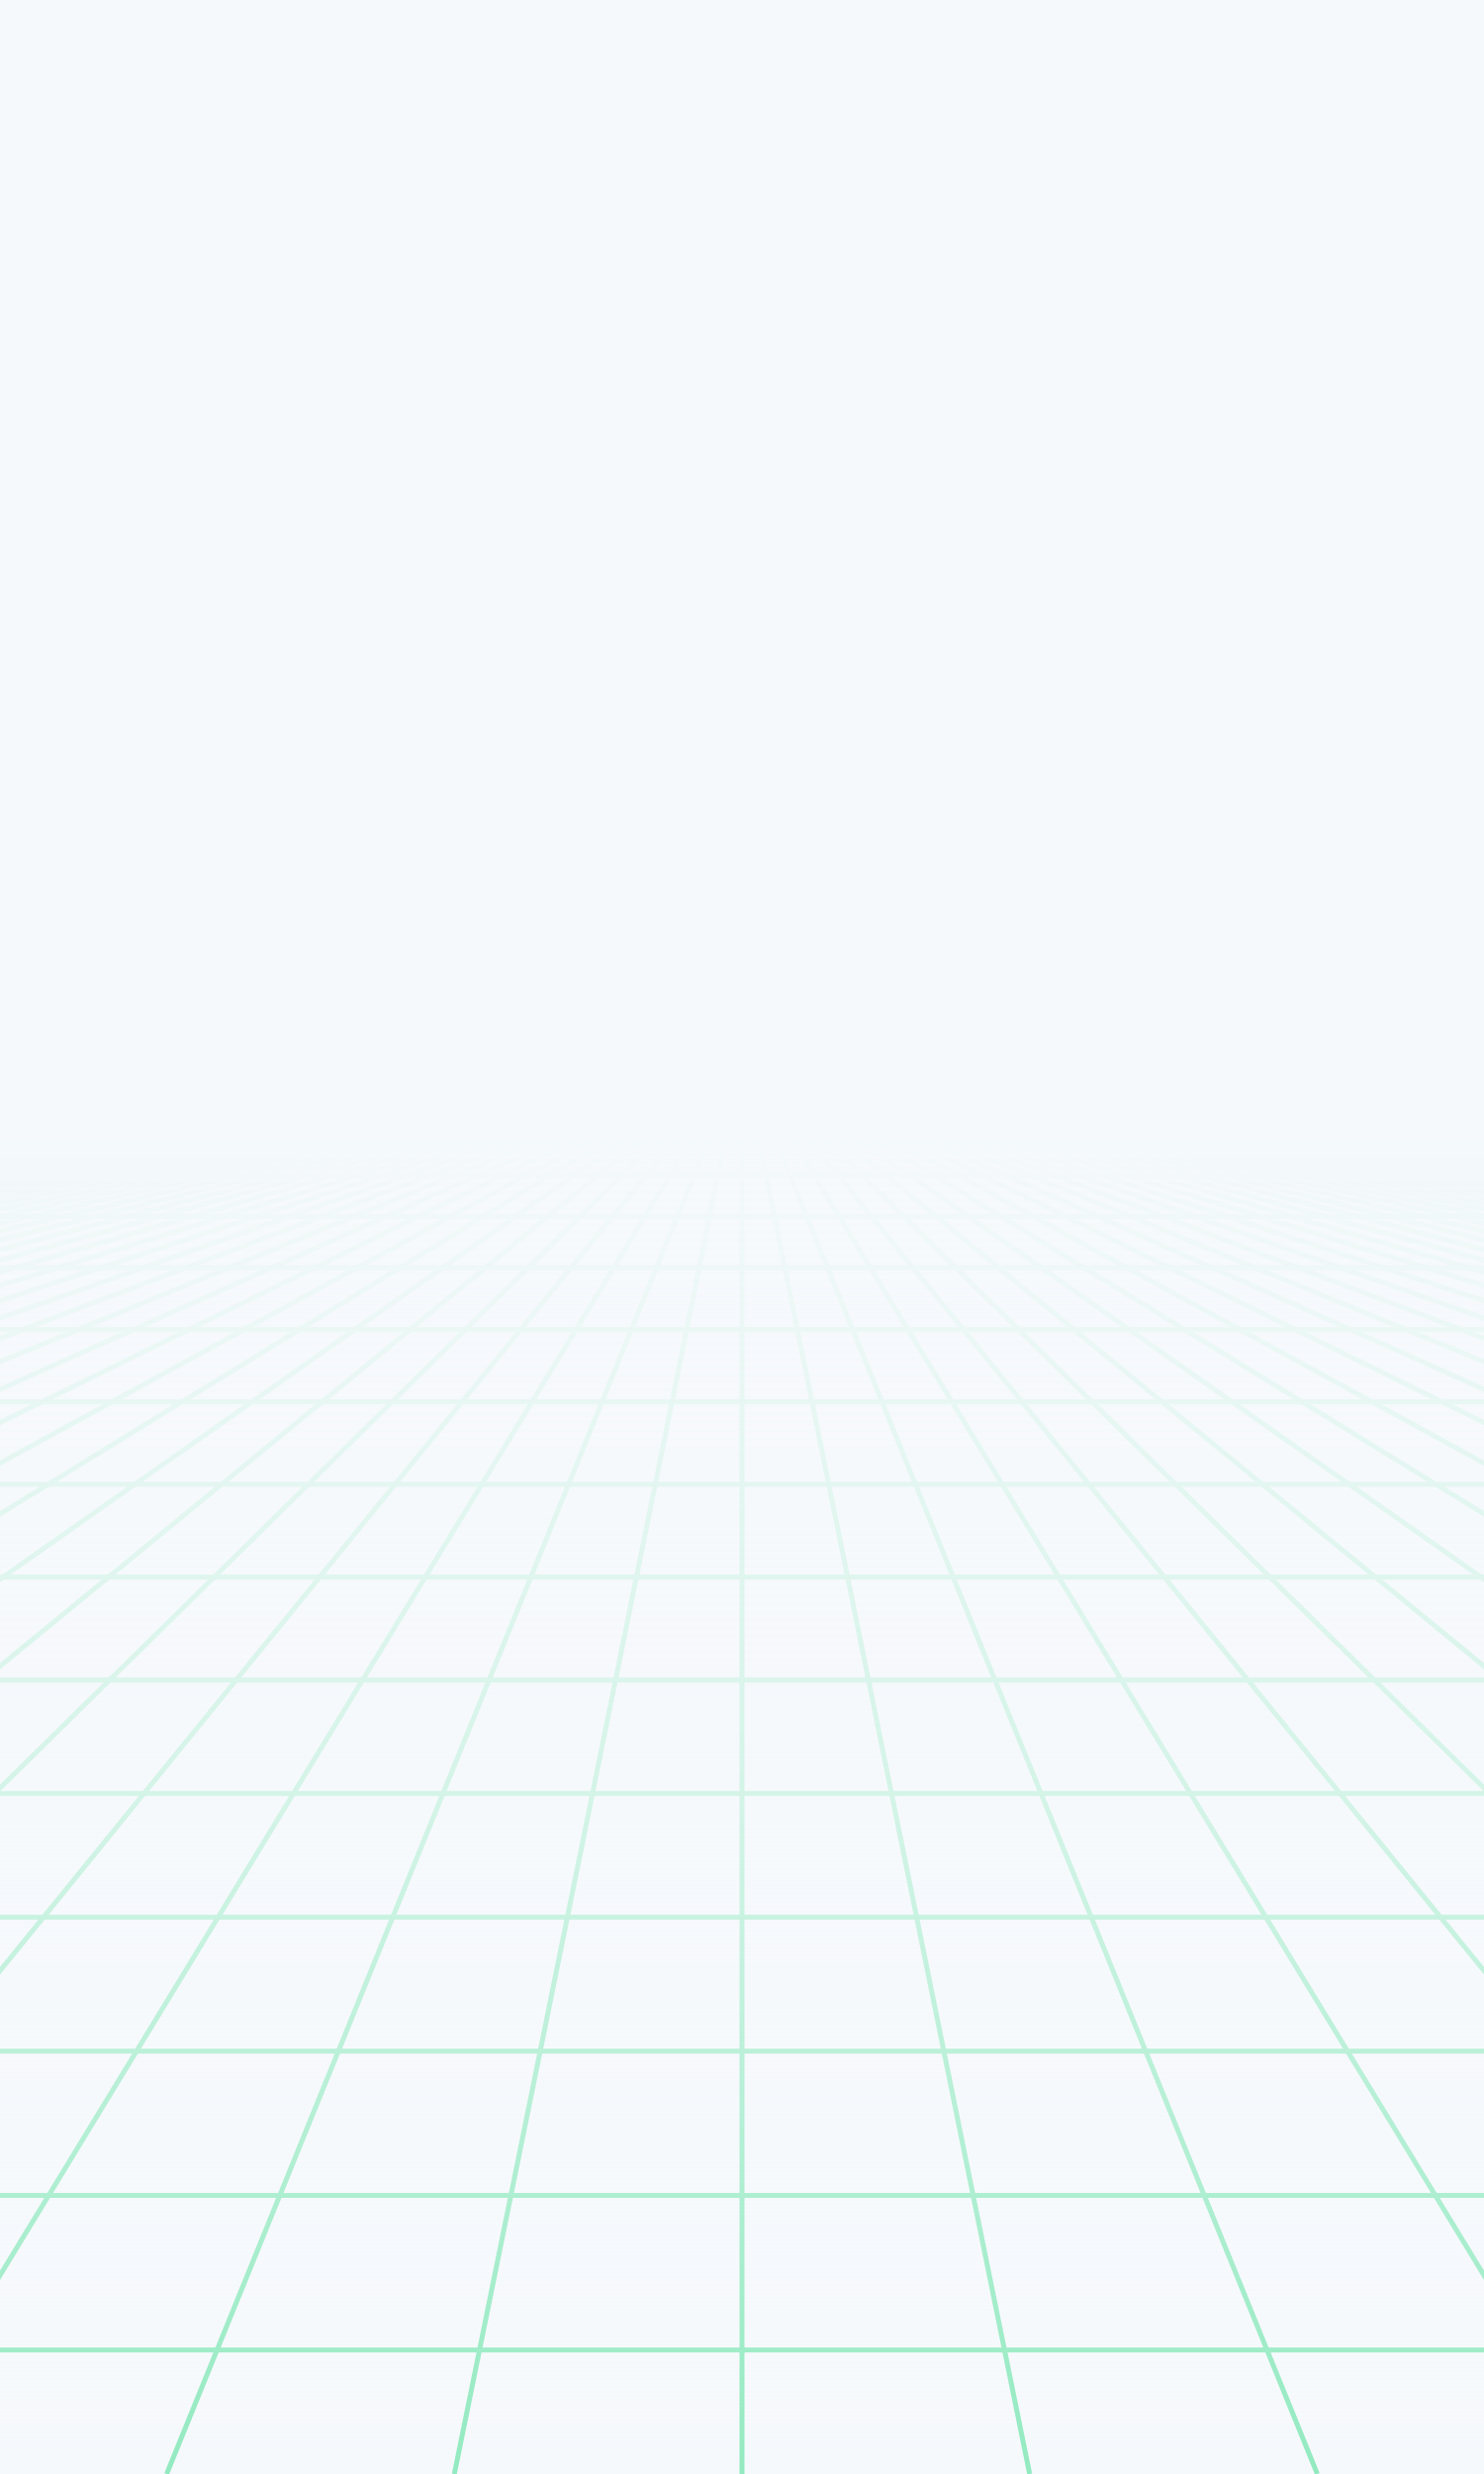
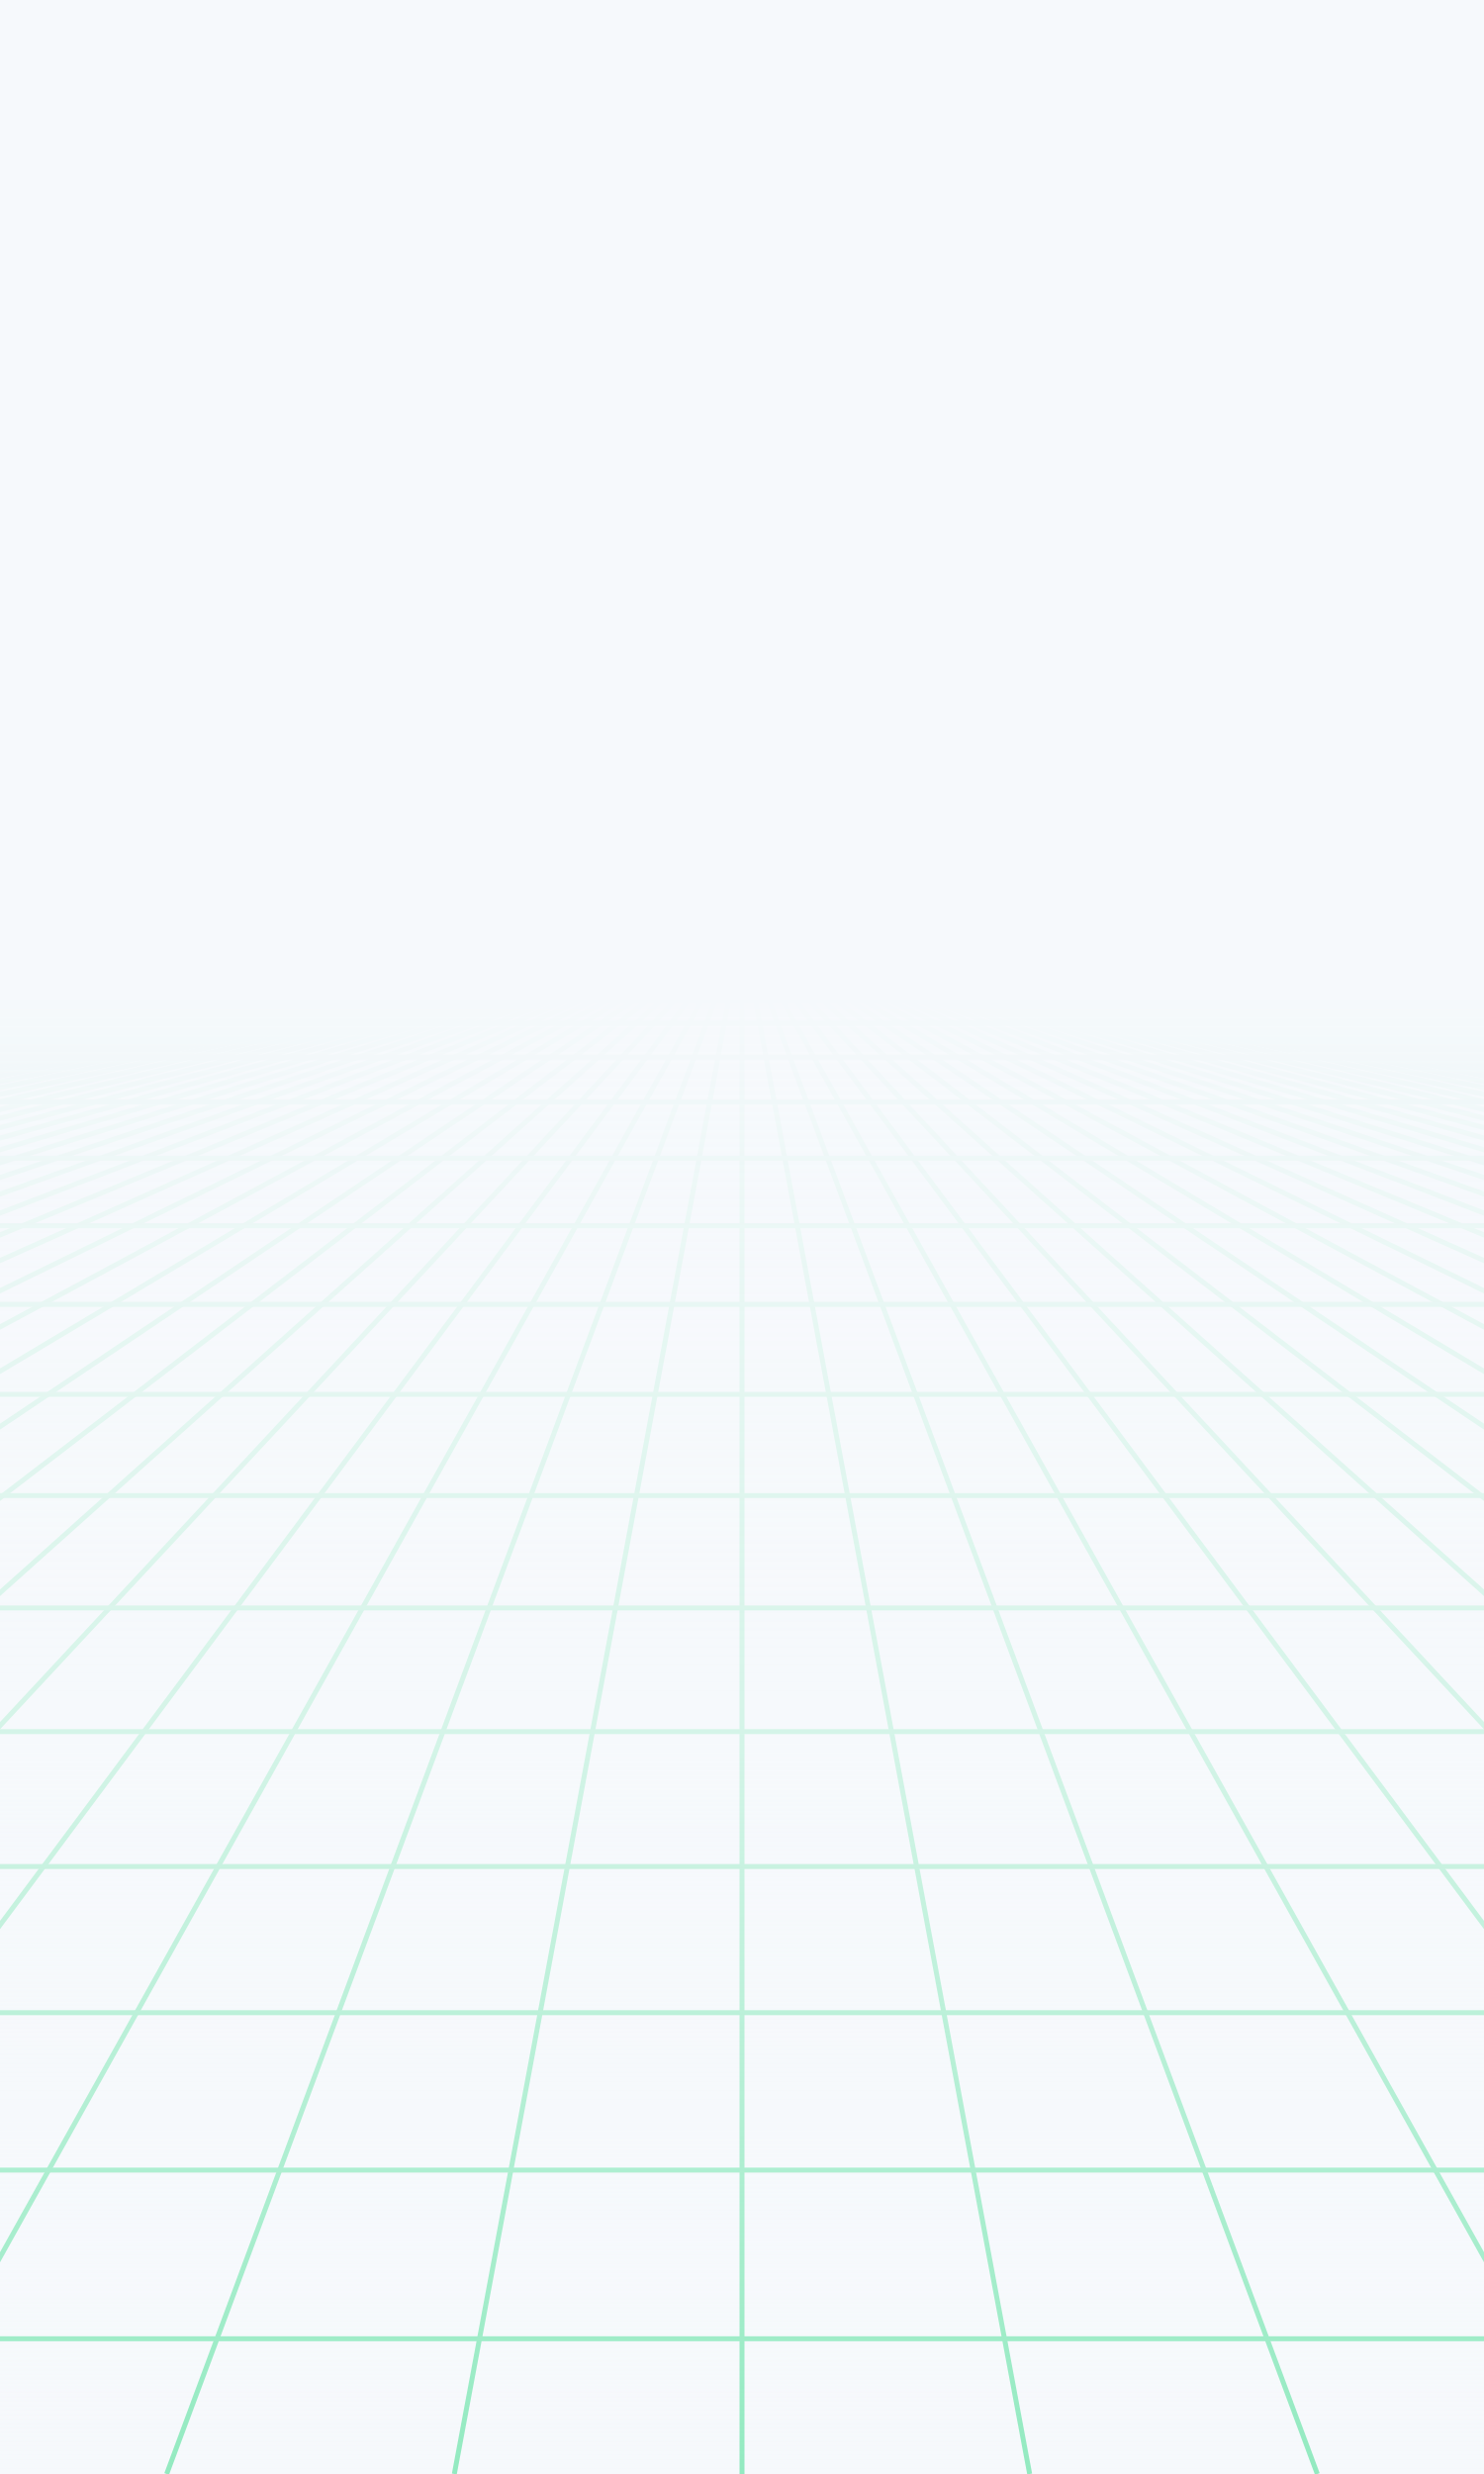
<svg xmlns="http://www.w3.org/2000/svg" style="margin: auto; background: rgb(221, 221, 221); display: block; z-index: 1; position: relative; shape-rendering: auto;" width="600" height="1000" preserveAspectRatio="xMidYMid" viewBox="0 0 600 1000">
  <g transform="translate(300,500) scale(1,1) translate(-300,-500)">
    <defs>
-       <linearGradient id="lg-0.22592834491649105" x1="0" x2="0" y1="0" y2="1">
-         <stop stop-color="#f6f9fc" offset="0.45" />
-         <stop stop-color="#f6f9fc" offset="0.725" />
+       <linearGradient id="lg-0.7788671002284713" x1="0" x2="0" y1="0" y2="1">
+         <stop stop-color="#f6f9fc" offset="0.4" />
+         <stop stop-color="#f6f9fc" offset="0.7" />
        <stop stop-color="#f6f9fc" offset="1" />
      </linearGradient>
-       <linearGradient id="fg-lg-0.22592834491649105" x1="0" x2="0" y1="0" y2="1">
-         <stop stop-color="#f6f9fc" stop-opacity="1" offset="0.45" />
-         <stop stop-color="#f6f9fc" stop-opacity="0.66" offset="0.725" />
+       <linearGradient id="fg-lg-0.7788671002284713" x1="0" x2="0" y1="0" y2="1">
+         <stop stop-color="#f6f9fc" stop-opacity="1" offset="0.4" />
+         <stop stop-color="#f6f9fc" stop-opacity="0.66" offset="0.7" />
        <stop stop-color="#f6f9fc" stop-opacity="0" offset="1" />
      </linearGradient>
      <style type="text/css">
  path { fill: none; stroke: #92eac0; stroke-width: 2px }
</style>
    </defs>
-     <rect x="0" y="0" width="600" height="1000" fill="url(#lg-0.22592834491649105)" />
-     <path d="M0 450 L-7260 1000" />
-     <path d="M4.615 450 L-7143.692 1000" />
-     <path d="M9.231 450 L-7027.385 1000" />
-     <path d="M13.846 450 L-6911.077 1000" />
-     <path d="M18.462 450 L-6794.769 1000" />
-     <path d="M23.077 450 L-6678.462 1000" />
-     <path d="M27.692 450 L-6562.154 1000" />
-     <path d="M32.308 450 L-6445.846 1000" />
-     <path d="M36.923 450 L-6329.538 1000" />
-     <path d="M41.538 450 L-6213.231 1000" />
-     <path d="M46.154 450 L-6096.923 1000" />
-     <path d="M50.769 450 L-5980.615 1000" />
-     <path d="M55.385 450 L-5864.308 1000" />
-     <path d="M60 450 L-5748 1000" />
-     <path d="M64.615 450 L-5631.692 1000" />
-     <path d="M69.231 450 L-5515.385 1000" />
-     <path d="M73.846 450 L-5399.077 1000" />
-     <path d="M78.462 450 L-5282.769 1000" />
-     <path d="M83.077 450 L-5166.462 1000" />
-     <path d="M87.692 450 L-5050.154 1000" />
-     <path d="M92.308 450 L-4933.846 1000" />
-     <path d="M96.923 450 L-4817.538 1000" />
-     <path d="M101.538 450 L-4701.231 1000" />
-     <path d="M106.154 450 L-4584.923 1000" />
-     <path d="M110.769 450 L-4468.615 1000" />
-     <path d="M115.385 450 L-4352.308 1000" />
-     <path d="M120 450 L-4236 1000" />
-     <path d="M124.615 450 L-4119.692 1000" />
-     <path d="M129.231 450 L-4003.385 1000" />
-     <path d="M133.846 450 L-3887.077 1000" />
-     <path d="M138.462 450 L-3770.769 1000" />
-     <path d="M143.077 450 L-3654.462 1000" />
-     <path d="M147.692 450 L-3538.154 1000" />
-     <path d="M152.308 450 L-3421.846 1000" />
-     <path d="M156.923 450 L-3305.538 1000" />
-     <path d="M161.538 450 L-3189.231 1000" />
-     <path d="M166.154 450 L-3072.923 1000" />
-     <path d="M170.769 450 L-2956.615 1000" />
-     <path d="M175.385 450 L-2840.308 1000" />
-     <path d="M180 450 L-2724 1000" />
-     <path d="M184.615 450 L-2607.692 1000" />
-     <path d="M189.231 450 L-2491.385 1000" />
-     <path d="M193.846 450 L-2375.077 1000" />
-     <path d="M198.462 450 L-2258.769 1000" />
-     <path d="M203.077 450 L-2142.462 1000" />
-     <path d="M207.692 450 L-2026.154 1000" />
-     <path d="M212.308 450 L-1909.846 1000" />
-     <path d="M216.923 450 L-1793.538 1000" />
-     <path d="M221.538 450 L-1677.231 1000" />
-     <path d="M226.154 450 L-1560.923 1000" />
-     <path d="M230.769 450 L-1444.615 1000" />
-     <path d="M235.385 450 L-1328.308 1000" />
-     <path d="M240 450 L-1212 1000" />
-     <path d="M244.615 450 L-1095.692 1000" />
-     <path d="M249.231 450 L-979.385 1000" />
-     <path d="M253.846 450 L-863.077 1000" />
-     <path d="M258.462 450 L-746.769 1000" />
-     <path d="M263.077 450 L-630.462 1000" />
-     <path d="M267.692 450 L-514.154 1000" />
-     <path d="M272.308 450 L-397.846 1000" />
-     <path d="M276.923 450 L-281.538 1000" />
-     <path d="M281.538 450 L-165.231 1000" />
-     <path d="M286.154 450 L-48.923 1000" />
-     <path d="M290.769 450 L67.385 1000" />
-     <path d="M295.385 450 L183.692 1000" />
-     <path d="M300 450 L300 1000" />
-     <path d="M304.615 450 L416.308 1000" />
-     <path d="M309.231 450 L532.615 1000" />
-     <path d="M313.846 450 L648.923 1000" />
-     <path d="M318.462 450 L765.231 1000" />
-     <path d="M323.077 450 L881.538 1000" />
-     <path d="M327.692 450 L997.846 1000" />
-     <path d="M332.308 450 L1114.154 1000" />
-     <path d="M336.923 450 L1230.462 1000" />
-     <path d="M341.538 450 L1346.769 1000" />
-     <path d="M346.154 450 L1463.077 1000" />
-     <path d="M350.769 450 L1579.385 1000" />
-     <path d="M355.385 450 L1695.692 1000" />
-     <path d="M360 450 L1812 1000" />
-     <path d="M364.615 450 L1928.308 1000" />
-     <path d="M369.231 450 L2044.615 1000" />
-     <path d="M373.846 450 L2160.923 1000" />
-     <path d="M378.462 450 L2277.231 1000" />
-     <path d="M383.077 450 L2393.538 1000" />
-     <path d="M387.692 450 L2509.846 1000" />
-     <path d="M392.308 450 L2626.154 1000" />
-     <path d="M396.923 450 L2742.462 1000" />
-     <path d="M401.538 450 L2858.769 1000" />
-     <path d="M406.154 450 L2975.077 1000" />
-     <path d="M410.769 450 L3091.385 1000" />
-     <path d="M415.385 450 L3207.692 1000" />
-     <path d="M420 450 L3324 1000" />
-     <path d="M424.615 450 L3440.308 1000" />
-     <path d="M429.231 450 L3556.615 1000" />
-     <path d="M433.846 450 L3672.923 1000" />
-     <path d="M438.462 450 L3789.231 1000" />
-     <path d="M443.077 450 L3905.538 1000" />
-     <path d="M447.692 450 L4021.846 1000" />
-     <path d="M452.308 450 L4138.154 1000" />
-     <path d="M456.923 450 L4254.462 1000" />
-     <path d="M461.538 450 L4370.769 1000" />
-     <path d="M466.154 450 L4487.077 1000" />
-     <path d="M470.769 450 L4603.385 1000" />
-     <path d="M475.385 450 L4719.692 1000" />
-     <path d="M480 450 L4836 1000" />
-     <path d="M484.615 450 L4952.308 1000" />
-     <path d="M489.231 450 L5068.615 1000" />
-     <path d="M493.846 450 L5184.923 1000" />
-     <path d="M498.462 450 L5301.231 1000" />
-     <path d="M503.077 450 L5417.538 1000" />
-     <path d="M507.692 450 L5533.846 1000" />
-     <path d="M512.308 450 L5650.154 1000" />
-     <path d="M516.923 450 L5766.462 1000" />
-     <path d="M521.538 450 L5882.769 1000" />
-     <path d="M526.154 450 L5999.077 1000" />
-     <path d="M530.769 450 L6115.385 1000" />
-     <path d="M535.385 450 L6231.692 1000" />
-     <path d="M540 450 L6348 1000" />
-     <path d="M544.615 450 L6464.308 1000" />
-     <path d="M549.231 450 L6580.615 1000" />
-     <path d="M553.846 450 L6696.923 1000" />
-     <path d="M558.462 450 L6813.231 1000" />
-     <path d="M563.077 450 L6929.538 1000" />
-     <path d="M567.692 450 L7045.846 1000" />
-     <path d="M572.308 450 L7162.154 1000" />
-     <path d="M576.923 450 L7278.462 1000" />
-     <path d="M581.538 450 L7394.769 1000" />
-     <path d="M586.154 450 L7511.077 1000" />
-     <path d="M590.769 450 L7627.385 1000" />
-     <path d="M595.385 450 L7743.692 1000" />
-     <path d="M600 450 L7860 1000" />
-     <g>
-       <path d="M0 450 L600 450" />
-       <animateTransform attributeName="transform" type="translate" repeatCount="indefinite" calcMode="linear" keyTimes="0;1" values="0 0;0 4.166" begin="0s" dur="0.971s" />
-     </g>
-     <g>
-       <path d="M0 454.166 L600 454.166" />
-       <animateTransform attributeName="transform" type="translate" repeatCount="indefinite" calcMode="linear" keyTimes="0;1" values="0 0;0 8.331" begin="0s" dur="0.971s" />
-     </g>
-     <g>
-       <path d="M0 462.497 L600 462.497" />
-       <animateTransform attributeName="transform" type="translate" repeatCount="indefinite" calcMode="linear" keyTimes="0;1" values="0 0;0 12.497" begin="0s" dur="0.971s" />
-     </g>
-     <g>
-       <path d="M0 474.994 L600 474.994" />
-       <animateTransform attributeName="transform" type="translate" repeatCount="indefinite" calcMode="linear" keyTimes="0;1" values="0 0;0 16.663" begin="0s" dur="0.971s" />
-     </g>
-     <g>
-       <path d="M0 491.657 L600 491.657" />
-       <animateTransform attributeName="transform" type="translate" repeatCount="indefinite" calcMode="linear" keyTimes="0;1" values="0 0;0 20.828" begin="0s" dur="0.971s" />
-     </g>
-     <g>
-       <path d="M0 512.485 L600 512.485" />
-       <animateTransform attributeName="transform" type="translate" repeatCount="indefinite" calcMode="linear" keyTimes="0;1" values="0 0;0 24.994" begin="0s" dur="0.971s" />
-     </g>
-     <g>
-       <path d="M0 537.479 L600 537.479" />
-       <animateTransform attributeName="transform" type="translate" repeatCount="indefinite" calcMode="linear" keyTimes="0;1" values="0 0;0 29.16" begin="0s" dur="0.971s" />
-     </g>
-     <g>
-       <path d="M0 566.639 L600 566.639" />
-       <animateTransform attributeName="transform" type="translate" repeatCount="indefinite" calcMode="linear" keyTimes="0;1" values="0 0;0 33.325" begin="0s" dur="0.971s" />
-     </g>
-     <g>
-       <path d="M0 599.964 L600 599.964" />
-       <animateTransform attributeName="transform" type="translate" repeatCount="indefinite" calcMode="linear" keyTimes="0;1" values="0 0;0 37.491" begin="0s" dur="0.971s" />
-     </g>
-     <g>
-       <path d="M0 637.456 L600 637.456" />
-       <animateTransform attributeName="transform" type="translate" repeatCount="indefinite" calcMode="linear" keyTimes="0;1" values="0 0;0 41.657" begin="0s" dur="0.971s" />
-     </g>
-     <g>
-       <path d="M0 679.112 L600 679.112" />
-       <animateTransform attributeName="transform" type="translate" repeatCount="indefinite" calcMode="linear" keyTimes="0;1" values="0 0;0 45.822" begin="0s" dur="0.971s" />
-     </g>
-     <g>
-       <path d="M0 724.935 L600 724.935" />
+     <rect x="0" y="0" width="600" height="1000" fill="url(#lg-0.7788671002284713)" />
+     <path d="M0 400 L-7260 1000" />
+     <path d="M4.615 400 L-7143.692 1000" />
+     <path d="M9.231 400 L-7027.385 1000" />
+     <path d="M13.846 400 L-6911.077 1000" />
+     <path d="M18.462 400 L-6794.769 1000" />
+     <path d="M23.077 400 L-6678.462 1000" />
+     <path d="M27.692 400 L-6562.154 1000" />
+     <path d="M32.308 400 L-6445.846 1000" />
+     <path d="M36.923 400 L-6329.538 1000" />
+     <path d="M41.538 400 L-6213.231 1000" />
+     <path d="M46.154 400 L-6096.923 1000" />
+     <path d="M50.769 400 L-5980.615 1000" />
+     <path d="M55.385 400 L-5864.308 1000" />
+     <path d="M60 400 L-5748 1000" />
+     <path d="M64.615 400 L-5631.692 1000" />
+     <path d="M69.231 400 L-5515.385 1000" />
+     <path d="M73.846 400 L-5399.077 1000" />
+     <path d="M78.462 400 L-5282.769 1000" />
+     <path d="M83.077 400 L-5166.462 1000" />
+     <path d="M87.692 400 L-5050.154 1000" />
+     <path d="M92.308 400 L-4933.846 1000" />
+     <path d="M96.923 400 L-4817.538 1000" />
+     <path d="M101.538 400 L-4701.231 1000" />
+     <path d="M106.154 400 L-4584.923 1000" />
+     <path d="M110.769 400 L-4468.615 1000" />
+     <path d="M115.385 400 L-4352.308 1000" />
+     <path d="M120 400 L-4236 1000" />
+     <path d="M124.615 400 L-4119.692 1000" />
+     <path d="M129.231 400 L-4003.385 1000" />
+     <path d="M133.846 400 L-3887.077 1000" />
+     <path d="M138.462 400 L-3770.769 1000" />
+     <path d="M143.077 400 L-3654.462 1000" />
+     <path d="M147.692 400 L-3538.154 1000" />
+     <path d="M152.308 400 L-3421.846 1000" />
+     <path d="M156.923 400 L-3305.538 1000" />
+     <path d="M161.538 400 L-3189.231 1000" />
+     <path d="M166.154 400 L-3072.923 1000" />
+     <path d="M170.769 400 L-2956.615 1000" />
+     <path d="M175.385 400 L-2840.308 1000" />
+     <path d="M180 400 L-2724 1000" />
+     <path d="M184.615 400 L-2607.692 1000" />
+     <path d="M189.231 400 L-2491.385 1000" />
+     <path d="M193.846 400 L-2375.077 1000" />
+     <path d="M198.462 400 L-2258.769 1000" />
+     <path d="M203.077 400 L-2142.462 1000" />
+     <path d="M207.692 400 L-2026.154 1000" />
+     <path d="M212.308 400 L-1909.846 1000" />
+     <path d="M216.923 400 L-1793.538 1000" />
+     <path d="M221.538 400 L-1677.231 1000" />
+     <path d="M226.154 400 L-1560.923 1000" />
+     <path d="M230.769 400 L-1444.615 1000" />
+     <path d="M235.385 400 L-1328.308 1000" />
+     <path d="M240 400 L-1212 1000" />
+     <path d="M244.615 400 L-1095.692 1000" />
+     <path d="M249.231 400 L-979.385 1000" />
+     <path d="M253.846 400 L-863.077 1000" />
+     <path d="M258.462 400 L-746.769 1000" />
+     <path d="M263.077 400 L-630.462 1000" />
+     <path d="M267.692 400 L-514.154 1000" />
+     <path d="M272.308 400 L-397.846 1000" />
+     <path d="M276.923 400 L-281.538 1000" />
+     <path d="M281.538 400 L-165.231 1000" />
+     <path d="M286.154 400 L-48.923 1000" />
+     <path d="M290.769 400 L67.385 1000" />
+     <path d="M295.385 400 L183.692 1000" />
+     <path d="M300 400 L300 1000" />
+     <path d="M304.615 400 L416.308 1000" />
+     <path d="M309.231 400 L532.615 1000" />
+     <path d="M313.846 400 L648.923 1000" />
+     <path d="M318.462 400 L765.231 1000" />
+     <path d="M323.077 400 L881.538 1000" />
+     <path d="M327.692 400 L997.846 1000" />
+     <path d="M332.308 400 L1114.154 1000" />
+     <path d="M336.923 400 L1230.462 1000" />
+     <path d="M341.538 400 L1346.769 1000" />
+     <path d="M346.154 400 L1463.077 1000" />
+     <path d="M350.769 400 L1579.385 1000" />
+     <path d="M355.385 400 L1695.692 1000" />
+     <path d="M360 400 L1812 1000" />
+     <path d="M364.615 400 L1928.308 1000" />
+     <path d="M369.231 400 L2044.615 1000" />
+     <path d="M373.846 400 L2160.923 1000" />
+     <path d="M378.462 400 L2277.231 1000" />
+     <path d="M383.077 400 L2393.538 1000" />
+     <path d="M387.692 400 L2509.846 1000" />
+     <path d="M392.308 400 L2626.154 1000" />
+     <path d="M396.923 400 L2742.462 1000" />
+     <path d="M401.538 400 L2858.769 1000" />
+     <path d="M406.154 400 L2975.077 1000" />
+     <path d="M410.769 400 L3091.385 1000" />
+     <path d="M415.385 400 L3207.692 1000" />
+     <path d="M420 400 L3324 1000" />
+     <path d="M424.615 400 L3440.308 1000" />
+     <path d="M429.231 400 L3556.615 1000" />
+     <path d="M433.846 400 L3672.923 1000" />
+     <path d="M438.462 400 L3789.231 1000" />
+     <path d="M443.077 400 L3905.538 1000" />
+     <path d="M447.692 400 L4021.846 1000" />
+     <path d="M452.308 400 L4138.154 1000" />
+     <path d="M456.923 400 L4254.462 1000" />
+     <path d="M461.538 400 L4370.769 1000" />
+     <path d="M466.154 400 L4487.077 1000" />
+     <path d="M470.769 400 L4603.385 1000" />
+     <path d="M475.385 400 L4719.692 1000" />
+     <path d="M480 400 L4836 1000" />
+     <path d="M484.615 400 L4952.308 1000" />
+     <path d="M489.231 400 L5068.615 1000" />
+     <path d="M493.846 400 L5184.923 1000" />
+     <path d="M498.462 400 L5301.231 1000" />
+     <path d="M503.077 400 L5417.538 1000" />
+     <path d="M507.692 400 L5533.846 1000" />
+     <path d="M512.308 400 L5650.154 1000" />
+     <path d="M516.923 400 L5766.462 1000" />
+     <path d="M521.538 400 L5882.769 1000" />
+     <path d="M526.154 400 L5999.077 1000" />
+     <path d="M530.769 400 L6115.385 1000" />
+     <path d="M535.385 400 L6231.692 1000" />
+     <path d="M540 400 L6348 1000" />
+     <path d="M544.615 400 L6464.308 1000" />
+     <path d="M549.231 400 L6580.615 1000" />
+     <path d="M553.846 400 L6696.923 1000" />
+     <path d="M558.462 400 L6813.231 1000" />
+     <path d="M563.077 400 L6929.538 1000" />
+     <path d="M567.692 400 L7045.846 1000" />
+     <path d="M572.308 400 L7162.154 1000" />
+     <path d="M576.923 400 L7278.462 1000" />
+     <path d="M581.538 400 L7394.769 1000" />
+     <path d="M586.154 400 L7511.077 1000" />
+     <path d="M590.769 400 L7627.385 1000" />
+     <path d="M595.385 400 L7743.692 1000" />
+     <path d="M600 400 L7860 1000" />
+     <g>
+       <path d="M0 400 L600 400" />
+       <animateTransform attributeName="transform" type="translate" repeatCount="indefinite" calcMode="linear" keyTimes="0;1" values="0 0;0 4.544" begin="0s" dur="0.971s" />
+     </g>
+     <g>
+       <path d="M0 404.544 L600 404.544" />
+       <animateTransform attributeName="transform" type="translate" repeatCount="indefinite" calcMode="linear" keyTimes="0;1" values="0 0;0 9.089" begin="0s" dur="0.971s" />
+     </g>
+     <g>
+       <path d="M0 413.633 L600 413.633" />
+       <animateTransform attributeName="transform" type="translate" repeatCount="indefinite" calcMode="linear" keyTimes="0;1" values="0 0;0 13.633" begin="0s" dur="0.971s" />
+     </g>
+     <g>
+       <path d="M0 427.266 L600 427.266" />
+       <animateTransform attributeName="transform" type="translate" repeatCount="indefinite" calcMode="linear" keyTimes="0;1" values="0 0;0 18.178" begin="0s" dur="0.971s" />
+     </g>
+     <g>
+       <path d="M0 445.444 L600 445.444" />
+       <animateTransform attributeName="transform" type="translate" repeatCount="indefinite" calcMode="linear" keyTimes="0;1" values="0 0;0 22.722" begin="0s" dur="0.971s" />
+     </g>
+     <g>
+       <path d="M0 468.166 L600 468.166" />
+       <animateTransform attributeName="transform" type="translate" repeatCount="indefinite" calcMode="linear" keyTimes="0;1" values="0 0;0 27.266" begin="0s" dur="0.971s" />
+     </g>
+     <g>
+       <path d="M0 495.432 L600 495.432" />
+       <animateTransform attributeName="transform" type="translate" repeatCount="indefinite" calcMode="linear" keyTimes="0;1" values="0 0;0 31.811" begin="0s" dur="0.971s" />
+     </g>
+     <g>
+       <path d="M0 527.243 L600 527.243" />
+       <animateTransform attributeName="transform" type="translate" repeatCount="indefinite" calcMode="linear" keyTimes="0;1" values="0 0;0 36.355" begin="0s" dur="0.971s" />
+     </g>
+     <g>
+       <path d="M0 563.598 L600 563.598" />
+       <animateTransform attributeName="transform" type="translate" repeatCount="indefinite" calcMode="linear" keyTimes="0;1" values="0 0;0 40.899" begin="0s" dur="0.971s" />
+     </g>
+     <g>
+       <path d="M0 604.497 L600 604.497" />
+       <animateTransform attributeName="transform" type="translate" repeatCount="indefinite" calcMode="linear" keyTimes="0;1" values="0 0;0 45.444" begin="0s" dur="0.971s" />
+     </g>
+     <g>
+       <path d="M0 649.941 L600 649.941" />
      <animateTransform attributeName="transform" type="translate" repeatCount="indefinite" calcMode="linear" keyTimes="0;1" values="0 0;0 49.988" begin="0s" dur="0.971s" />
    </g>
    <g>
-       <path d="M0 774.923 L600 774.923" />
-       <animateTransform attributeName="transform" type="translate" repeatCount="indefinite" calcMode="linear" keyTimes="0;1" values="0 0;0 54.154" begin="0s" dur="0.971s" />
-     </g>
-     <g>
-       <path d="M0 829.077 L600 829.077" />
-       <animateTransform attributeName="transform" type="translate" repeatCount="indefinite" calcMode="linear" keyTimes="0;1" values="0 0;0 58.32" begin="0s" dur="0.971s" />
-     </g>
-     <g>
-       <path d="M0 887.396 L600 887.396" />
-       <animateTransform attributeName="transform" type="translate" repeatCount="indefinite" calcMode="linear" keyTimes="0;1" values="0 0;0 62.485" begin="0s" dur="0.971s" />
-     </g>
-     <g>
-       <path d="M0 949.882 L600 949.882" />
-       <animateTransform attributeName="transform" type="translate" repeatCount="indefinite" calcMode="linear" keyTimes="0;1" values="0 0;0 66.651" begin="0s" dur="0.971s" />
-     </g>
-     <g>
-       <path d="M0 1016.533 L600 1016.533" />
-       <animateTransform attributeName="transform" type="translate" repeatCount="indefinite" calcMode="linear" keyTimes="0;1" values="0 0;0 70.817" begin="0s" dur="0.971s" />
-     </g>
-     <rect x="0" y="0" width="600" height="1000" fill="url(#fg-lg-0.22592834491649105)" />
+       <path d="M0 699.929 L600 699.929" />
+       <animateTransform attributeName="transform" type="translate" repeatCount="indefinite" calcMode="linear" keyTimes="0;1" values="0 0;0 54.533" begin="0s" dur="0.971s" />
+     </g>
+     <g>
+       <path d="M0 754.462 L600 754.462" />
+       <animateTransform attributeName="transform" type="translate" repeatCount="indefinite" calcMode="linear" keyTimes="0;1" values="0 0;0 59.077" begin="0s" dur="0.971s" />
+     </g>
+     <g>
+       <path d="M0 813.538 L600 813.538" />
+       <animateTransform attributeName="transform" type="translate" repeatCount="indefinite" calcMode="linear" keyTimes="0;1" values="0 0;0 63.621" begin="0s" dur="0.971s" />
+     </g>
+     <g>
+       <path d="M0 877.16 L600 877.16" />
+       <animateTransform attributeName="transform" type="translate" repeatCount="indefinite" calcMode="linear" keyTimes="0;1" values="0 0;0 68.166" begin="0s" dur="0.971s" />
+     </g>
+     <g>
+       <path d="M0 945.325 L600 945.325" />
+       <animateTransform attributeName="transform" type="translate" repeatCount="indefinite" calcMode="linear" keyTimes="0;1" values="0 0;0 72.71" begin="0s" dur="0.971s" />
+     </g>
+     <g>
+       <path d="M0 1018.036 L600 1018.036" />
+       <animateTransform attributeName="transform" type="translate" repeatCount="indefinite" calcMode="linear" keyTimes="0;1" values="0 0;0 77.254" begin="0s" dur="0.971s" />
+     </g>
+     <rect x="0" y="0" width="600" height="1000" fill="url(#fg-lg-0.7788671002284713)" />
  </g>
</svg>
